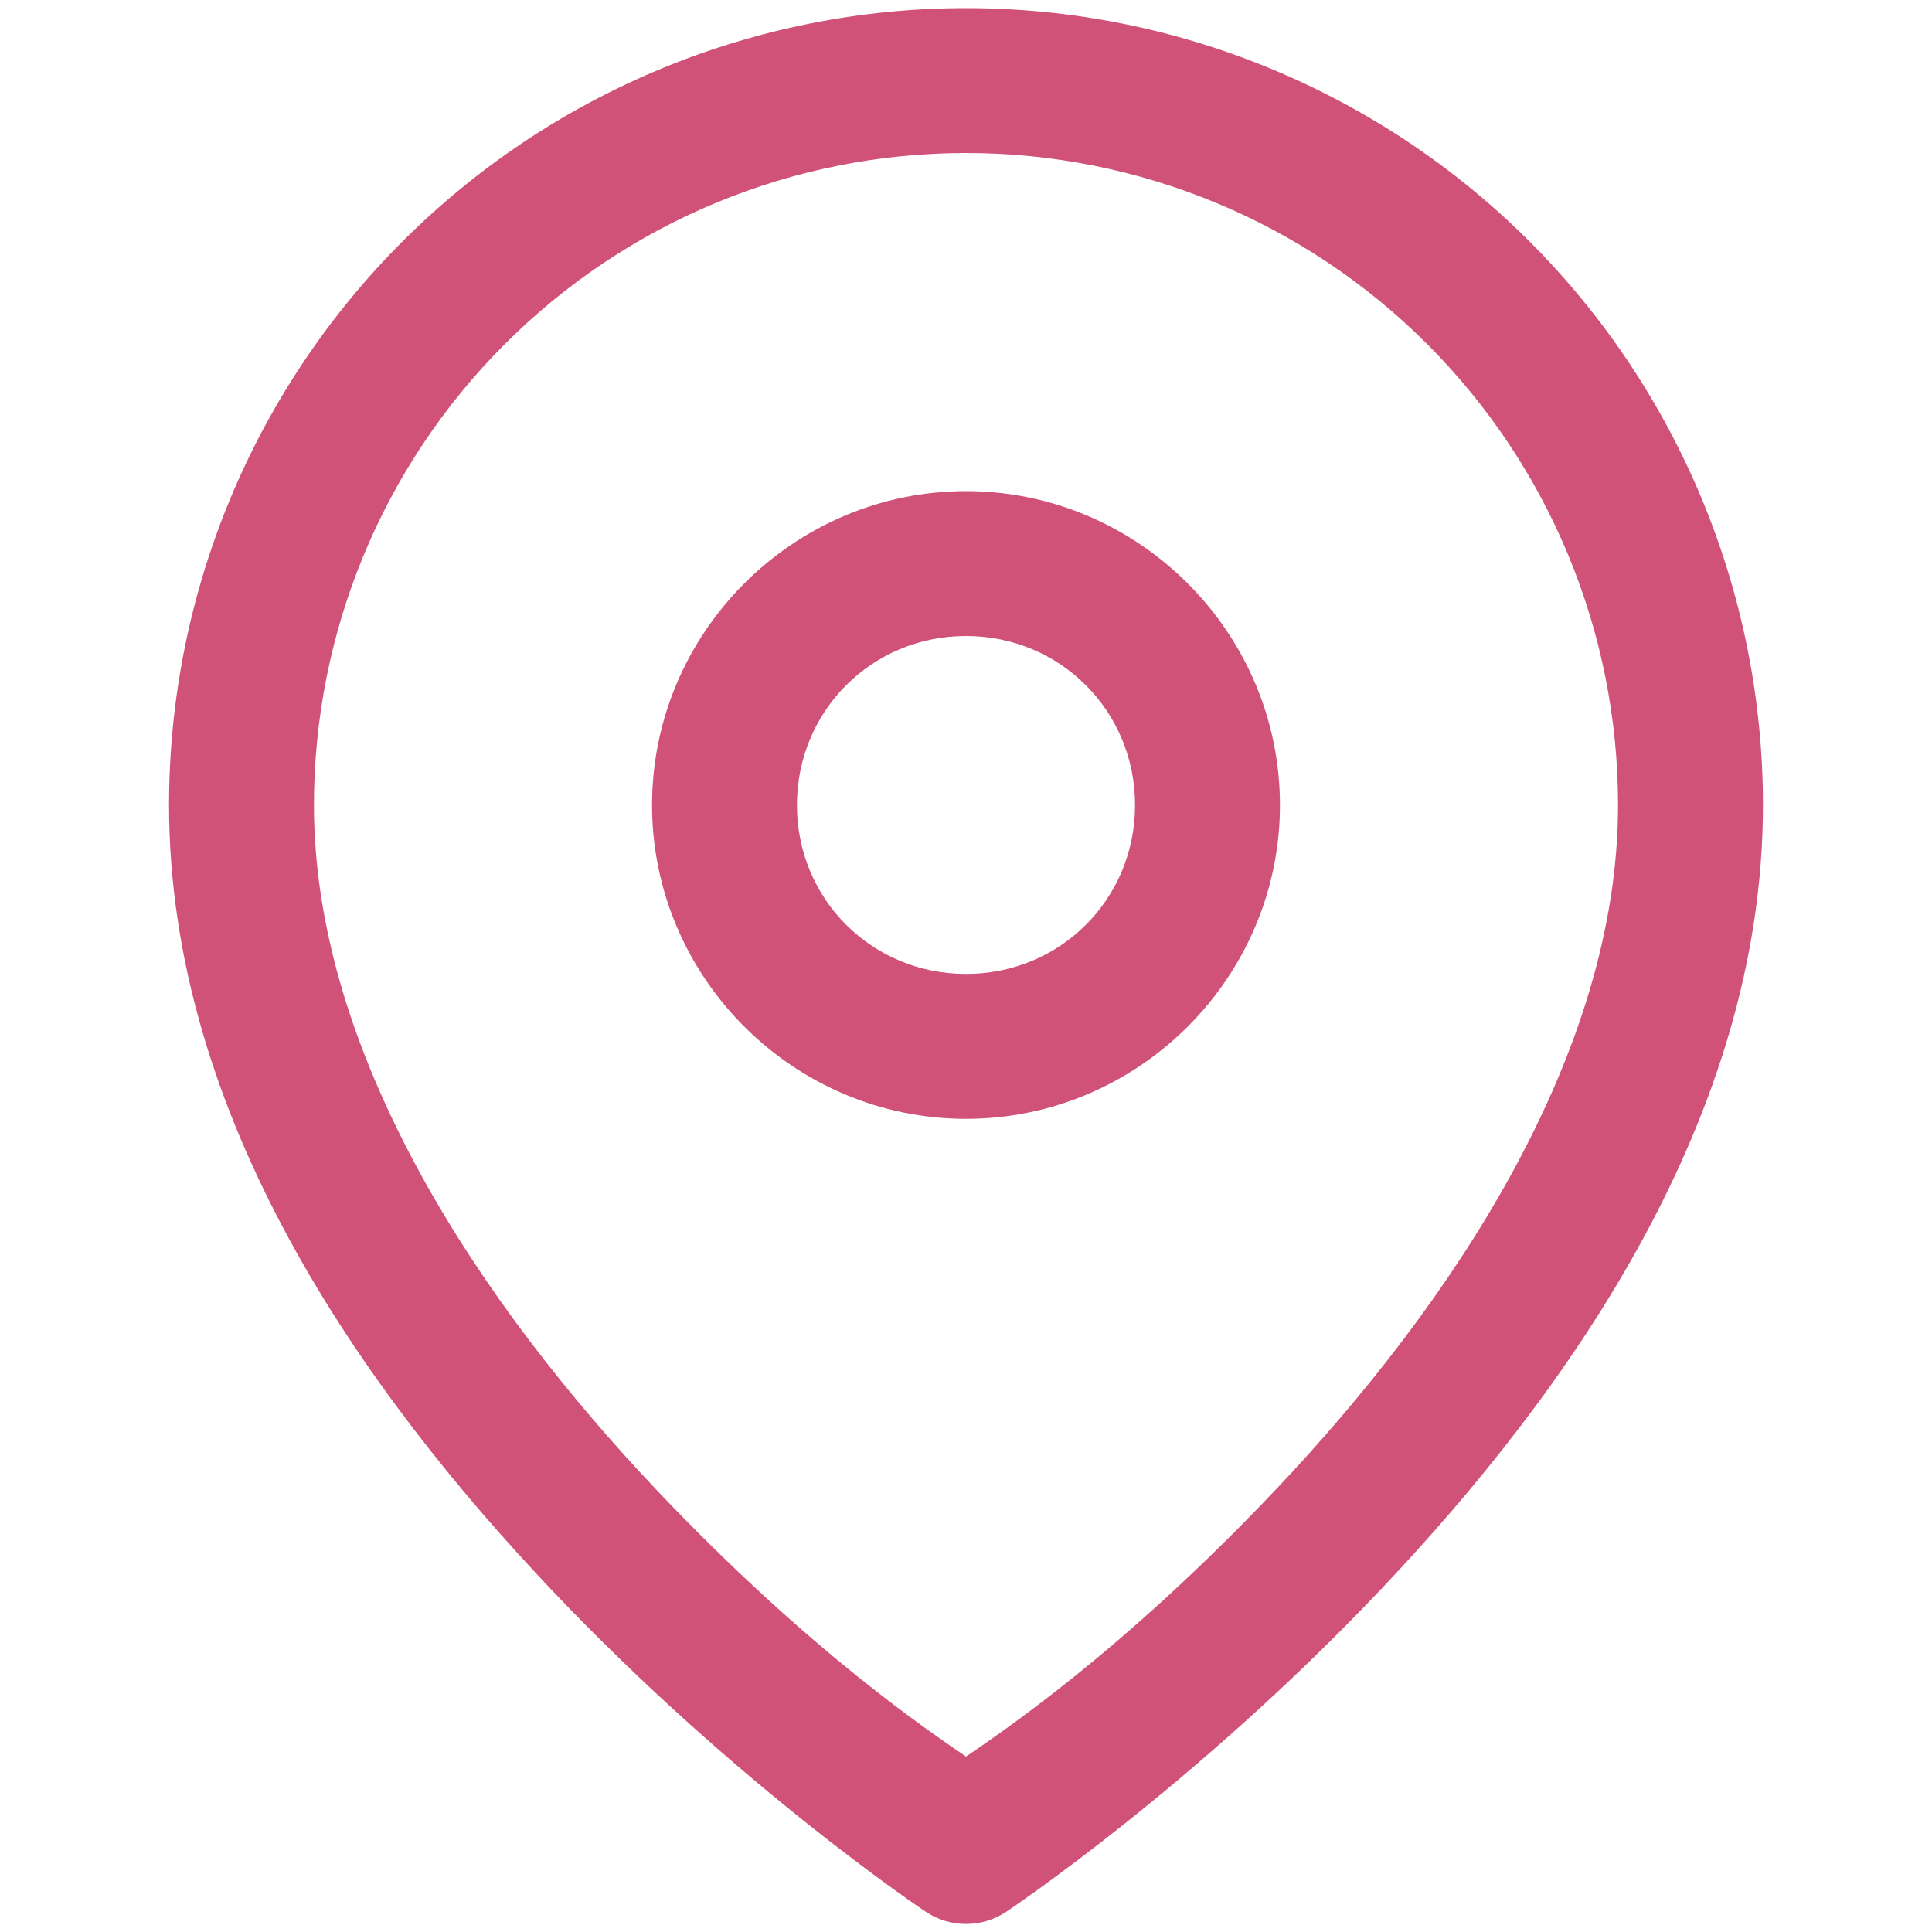
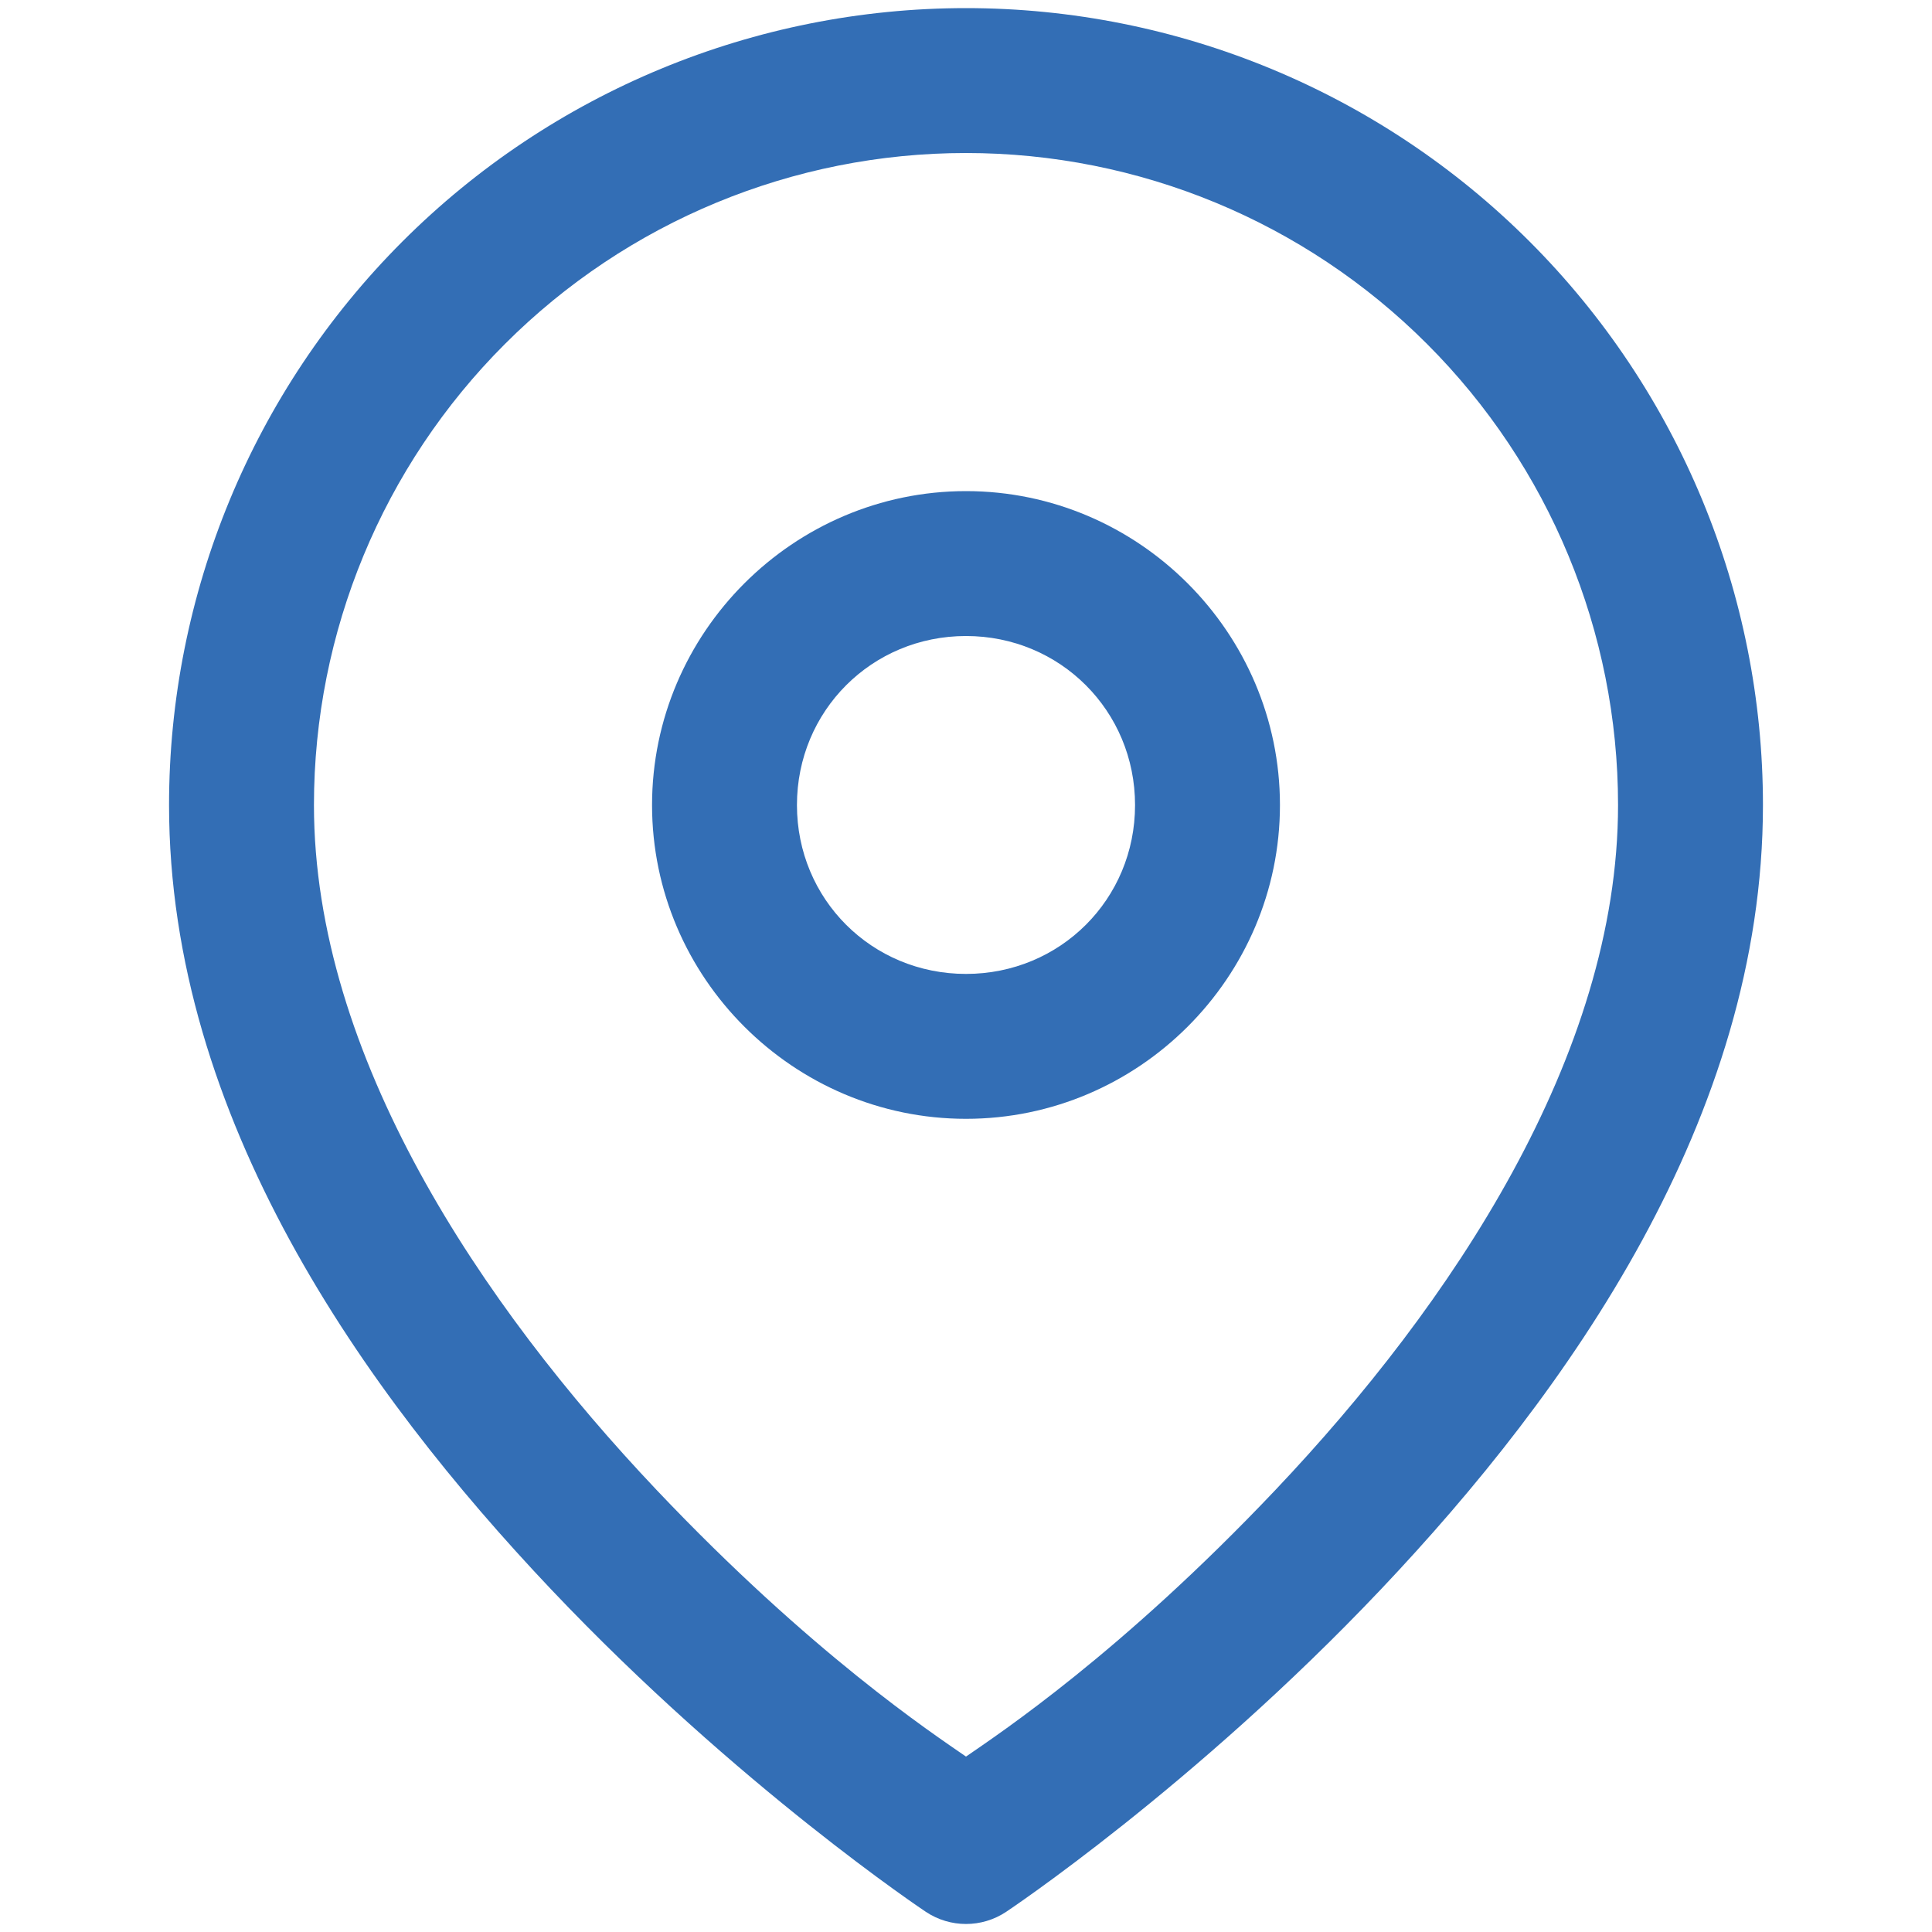
<svg xmlns="http://www.w3.org/2000/svg" id="svg6" version="1.1" fill="none" viewBox="0 0 20 20" height="20" width="20">
  <defs id="defs10" />
-   <path id="path839" d="M 10 0.084 C 7.812 0.084 5.713 0.953 4.166 2.5 C 2.619 4.047 1.75 6.146 1.75 8.334 C 1.75 11.572 3.767 14.407 5.705 16.453 C 7.643 18.499 9.584 19.791 9.584 19.791 A 0.75 0.75 0 0 0 10.416 19.791 C 10.416 19.791 12.357 18.499 14.295 16.453 C 16.233 14.407 18.25 11.572 18.25 8.334 C 18.25 6.146 17.381 4.047 15.834 2.5 C 14.287 0.953 12.188 0.084 10 0.084 z M 10 1.584 C 11.79 1.584 13.507 2.294 14.773 3.561 C 16.039 4.827 16.75 6.543 16.75 8.334 C 16.75 10.929 15.017 13.509 13.205 15.422 C 11.602 17.114 10.347 17.944 10 18.184 C 9.653 17.944 8.398 17.114 6.795 15.422 C 4.983 13.509 3.25 10.929 3.25 8.334 C 3.25 6.543 3.96 4.827 5.227 3.561 C 6.493 2.294 8.21 1.584 10 1.584 z " style="color:#000000;font-style:normal;font-variant:normal;font-weight:normal;font-stretch:normal;font-size:medium;line-height:normal;font-family:sans-serif;font-variant-ligatures:normal;font-variant-position:normal;font-variant-caps:normal;font-variant-numeric:normal;font-variant-alternates:normal;font-variant-east-asian:normal;font-feature-settings:normal;font-variation-settings:normal;text-indent:0;text-align:start;text-decoration:none;text-decoration-line:none;text-decoration-style:solid;text-decoration-color:#000000;letter-spacing:normal;word-spacing:normal;text-transform:none;writing-mode:lr-tb;direction:ltr;text-orientation:mixed;dominant-baseline:auto;baseline-shift:baseline;text-anchor:start;white-space:normal;shape-padding:0;shape-margin:0;inline-size:0;clip-rule:nonzero;display:inline;overflow:visible;visibility:visible;isolation:auto;mix-blend-mode:normal;color-interpolation:sRGB;color-interpolation-filters:linearRGB;solid-color:#000000;solid-opacity:1;vector-effect:none;fill:#d05278;fill-opacity:1;fill-rule:nonzero;stroke:none;stroke-width:1.5;stroke-linecap:round;stroke-linejoin:round;stroke-miterlimit:4;stroke-dasharray:none;stroke-dashoffset:0;stroke-opacity:1;color-rendering:auto;image-rendering:auto;shape-rendering:auto;text-rendering:auto;enable-background:accumulate;stop-color:#000000;stop-opacity:1;opacity:1" />
-   <path id="path843" d="M 10 5.084 C 8.214 5.084 6.75 6.548 6.75 8.334 C 6.75 10.12 8.214 11.582 10 11.582 C 11.786 11.582 13.25 10.12 13.25 8.334 C 13.25 6.548 11.786 5.084 10 5.084 z M 10 6.584 C 10.975 6.584 11.75 7.359 11.75 8.334 C 11.75 9.309 10.975 10.082 10 10.082 C 9.025 10.082 8.25 9.309 8.25 8.334 C 8.25 7.359 9.025 6.584 10 6.584 z " style="color:#000000;font-style:normal;font-variant:normal;font-weight:normal;font-stretch:normal;font-size:medium;line-height:normal;font-family:sans-serif;font-variant-ligatures:normal;font-variant-position:normal;font-variant-caps:normal;font-variant-numeric:normal;font-variant-alternates:normal;font-variant-east-asian:normal;font-feature-settings:normal;font-variation-settings:normal;text-indent:0;text-align:start;text-decoration:none;text-decoration-line:none;text-decoration-style:solid;text-decoration-color:#000000;letter-spacing:normal;word-spacing:normal;text-transform:none;writing-mode:lr-tb;direction:ltr;text-orientation:mixed;dominant-baseline:auto;baseline-shift:baseline;text-anchor:start;white-space:normal;shape-padding:0;shape-margin:0;inline-size:0;clip-rule:nonzero;display:inline;overflow:visible;visibility:visible;isolation:auto;mix-blend-mode:normal;color-interpolation:sRGB;color-interpolation-filters:linearRGB;solid-color:#000000;solid-opacity:1;vector-effect:none;fill:#d05278;fill-opacity:1;fill-rule:nonzero;stroke:none;stroke-width:1.5;stroke-linecap:round;stroke-linejoin:round;stroke-miterlimit:4;stroke-dasharray:none;stroke-dashoffset:0;stroke-opacity:1;color-rendering:auto;image-rendering:auto;shape-rendering:auto;text-rendering:auto;enable-background:accumulate;stop-color:#000000;stop-opacity:1;opacity:1" />
+   <path id="path839" d="M 10 0.084 C 7.812 0.084 5.713 0.953 4.166 2.5 C 2.619 4.047 1.75 6.146 1.75 8.334 C 1.75 11.572 3.767 14.407 5.705 16.453 C 7.643 18.499 9.584 19.791 9.584 19.791 A 0.75 0.75 0 0 0 10.416 19.791 C 10.416 19.791 12.357 18.499 14.295 16.453 C 16.233 14.407 18.25 11.572 18.25 8.334 C 18.25 6.146 17.381 4.047 15.834 2.5 C 14.287 0.953 12.188 0.084 10 0.084 z M 10 1.584 C 11.79 1.584 13.507 2.294 14.773 3.561 C 16.039 4.827 16.75 6.543 16.75 8.334 C 16.75 10.929 15.017 13.509 13.205 15.422 C 11.602 17.114 10.347 17.944 10 18.184 C 9.653 17.944 8.398 17.114 6.795 15.422 C 4.983 13.509 3.25 10.929 3.25 8.334 C 3.25 6.543 3.96 4.827 5.227 3.561 C 6.493 2.294 8.21 1.584 10 1.584 z " style="color:#000000;font-style:normal;font-variant:normal;font-weight:normal;font-stretch:normal;font-size:medium;line-height:normal;font-family:sans-serif;font-variant-ligatures:normal;font-variant-position:normal;font-variant-caps:normal;font-variant-numeric:normal;font-variant-alternates:normal;font-variant-east-asian:normal;font-feature-settings:normal;font-variation-settings:normal;text-indent:0;text-align:start;text-decoration:none;text-decoration-line:none;text-decoration-style:solid;text-decoration-color:#000000;letter-spacing:normal;word-spacing:normal;text-transform:none;writing-mode:lr-tb;direction:ltr;text-orientation:mixed;dominant-baseline:auto;baseline-shift:baseline;text-anchor:start;white-space:normal;shape-padding:0;shape-margin:0;inline-size:0;clip-rule:nonzero;display:inline;overflow:visible;visibility:visible;isolation:auto;mix-blend-mode:normal;color-interpolation:sRGB;color-interpolation-filters:linearRGB;solid-color:#000000;solid-opacity:1;vector-effect:none;fill:#336eb5;fill-opacity:1;fill-rule:nonzero;stroke:none;stroke-width:1.5;stroke-linecap:round;stroke-linejoin:round;stroke-miterlimit:4;stroke-dasharray:none;stroke-dashoffset:0;stroke-opacity:1;color-rendering:auto;image-rendering:auto;shape-rendering:auto;text-rendering:auto;enable-background:accumulate;stop-color:#000000;stop-opacity:1;opacity:1" />
+   <path id="path843" d="M 10 5.084 C 8.214 5.084 6.75 6.548 6.75 8.334 C 6.75 10.12 8.214 11.582 10 11.582 C 11.786 11.582 13.25 10.12 13.25 8.334 C 13.25 6.548 11.786 5.084 10 5.084 z M 10 6.584 C 10.975 6.584 11.75 7.359 11.75 8.334 C 11.75 9.309 10.975 10.082 10 10.082 C 9.025 10.082 8.25 9.309 8.25 8.334 C 8.25 7.359 9.025 6.584 10 6.584 z " style="color:#000000;font-style:normal;font-variant:normal;font-weight:normal;font-stretch:normal;font-size:medium;line-height:normal;font-family:sans-serif;font-variant-ligatures:normal;font-variant-position:normal;font-variant-caps:normal;font-variant-numeric:normal;font-variant-alternates:normal;font-variant-east-asian:normal;font-feature-settings:normal;font-variation-settings:normal;text-indent:0;text-align:start;text-decoration:none;text-decoration-line:none;text-decoration-style:solid;text-decoration-color:#000000;letter-spacing:normal;word-spacing:normal;text-transform:none;writing-mode:lr-tb;direction:ltr;text-orientation:mixed;dominant-baseline:auto;baseline-shift:baseline;text-anchor:start;white-space:normal;shape-padding:0;shape-margin:0;inline-size:0;clip-rule:nonzero;display:inline;overflow:visible;visibility:visible;isolation:auto;mix-blend-mode:normal;color-interpolation:sRGB;color-interpolation-filters:linearRGB;solid-color:#000000;solid-opacity:1;vector-effect:none;fill:#336eb5;fill-opacity:1;fill-rule:nonzero;stroke:none;stroke-width:1.5;stroke-linecap:round;stroke-linejoin:round;stroke-miterlimit:4;stroke-dasharray:none;stroke-dashoffset:0;stroke-opacity:1;color-rendering:auto;image-rendering:auto;shape-rendering:auto;text-rendering:auto;enable-background:accumulate;stop-color:#000000;stop-opacity:1;opacity:1" />
</svg>
